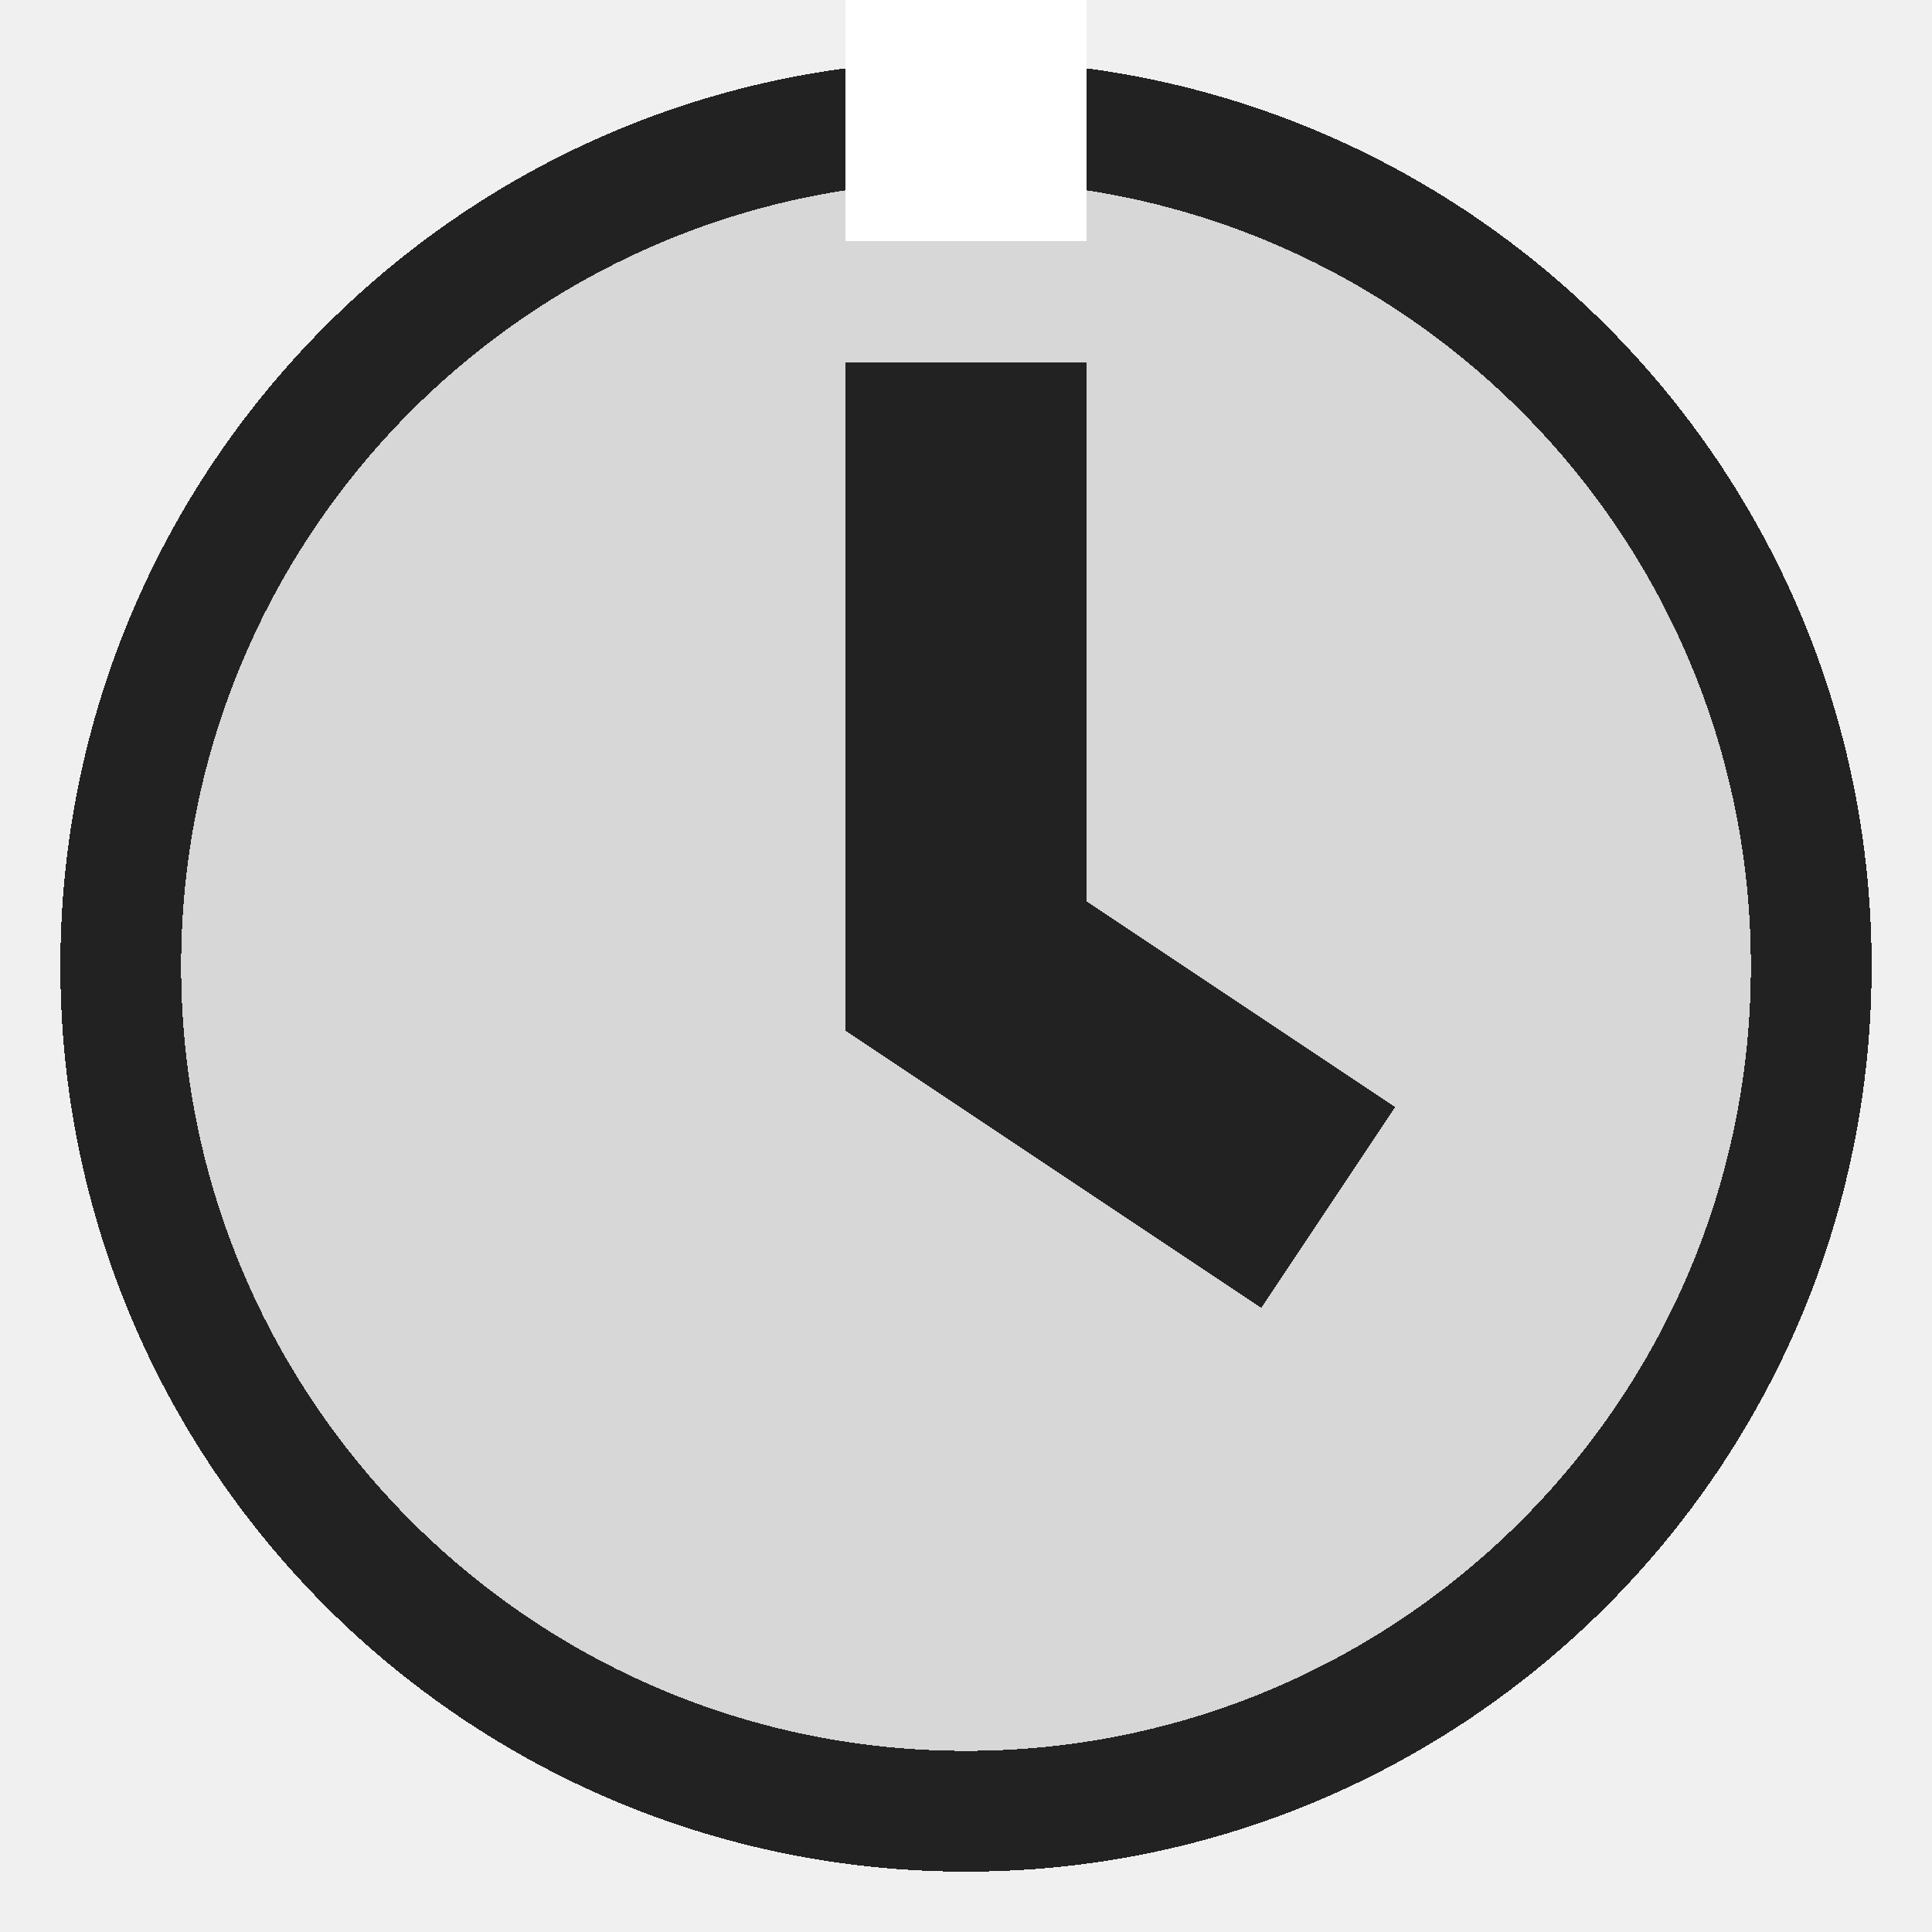
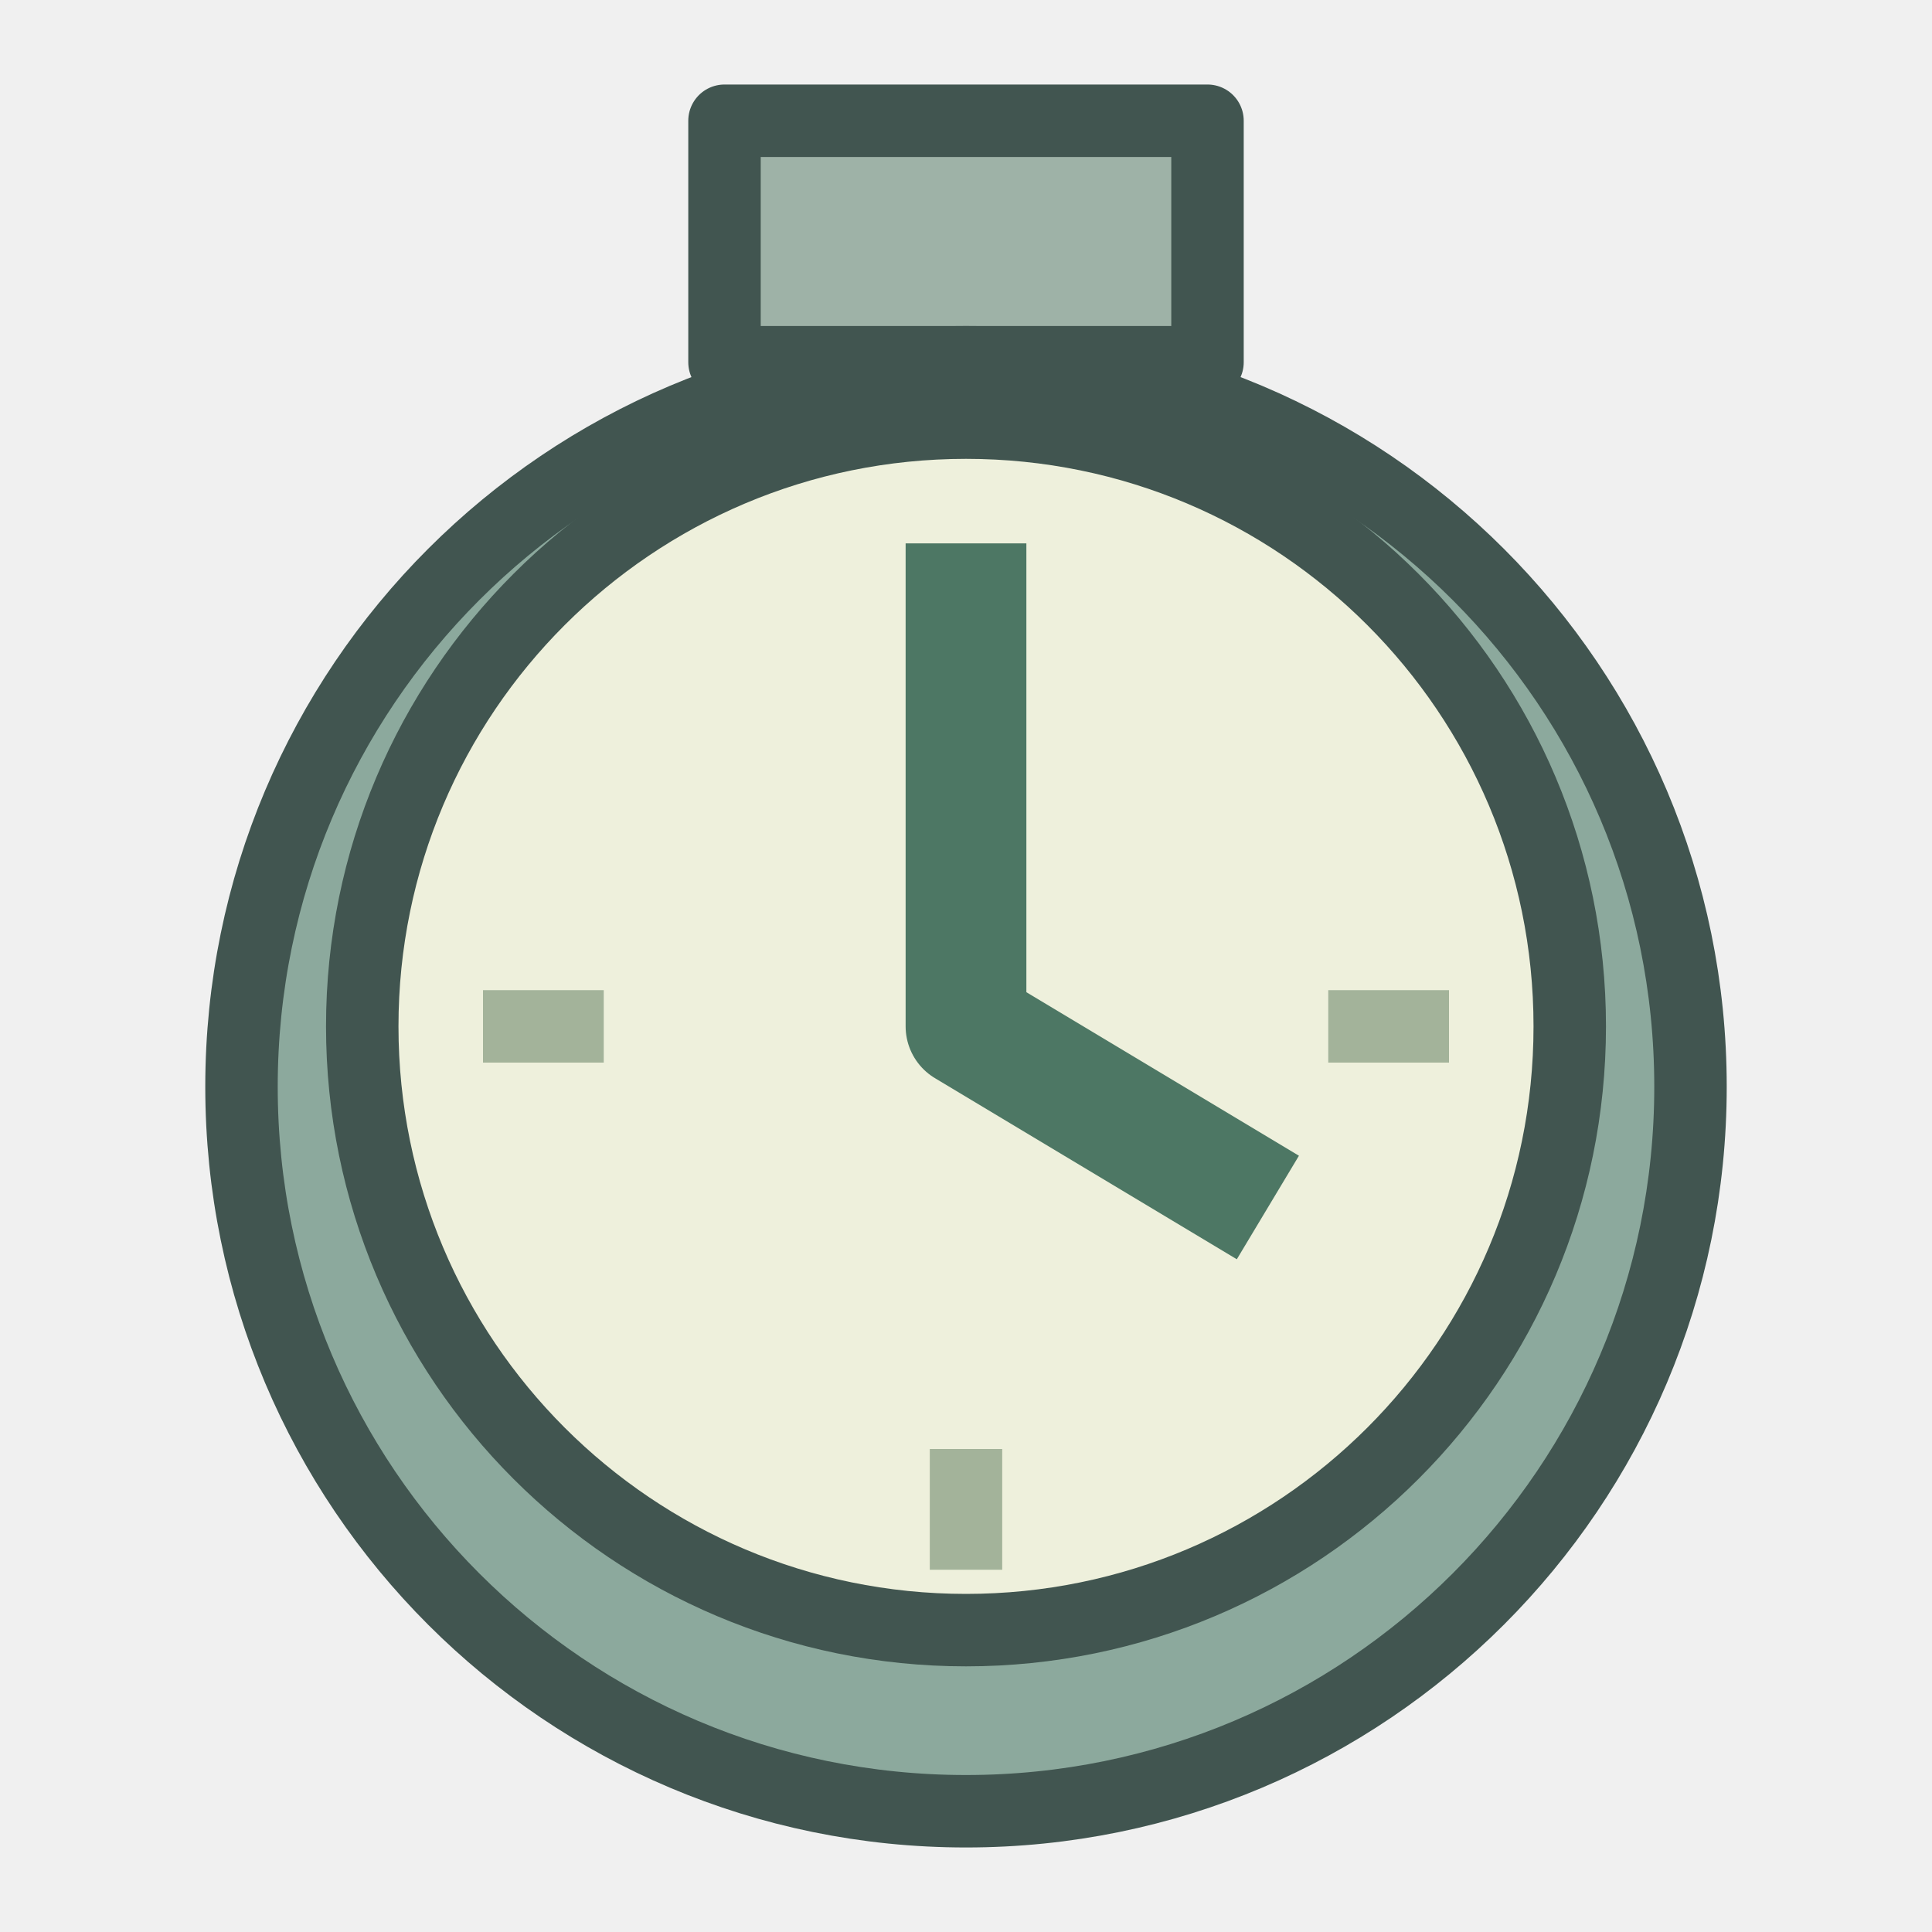
- <svg xmlns="http://www.w3.org/2000/svg" viewBox="0 0 16 16" shape-rendering="crispEdges">
-   <circle cx="8" cy="8" r="7" fill="#d7d7d7" stroke="#222" />
-   <path d="M8 3v5l3 2" fill="none" stroke="#222" stroke-width="2" />
-   <path d="M7 0h2v2H7z" fill="#fff" />
+ <svg xmlns="http://www.w3.org/2000/svg" viewBox="0 0 32 32">
+   <g stroke="#415550" stroke-width="1.2" stroke-linejoin="round">
+     <path d="M12 2h8v4h-8z" fill="#9eb2a7" />
+     <circle cx="16" cy="18" r="12" fill="#8ca99d" />
+     <circle cx="16" cy="17" r="10" fill="#eef0dc" />
+     <path d="M16 9v8l5 3" fill="none" stroke="#4d7764" stroke-width="2" />
+     <path d="M8 17h2m12 0h2m-8 7v2" stroke="#a3b39a" />
+   </g>
</svg>
